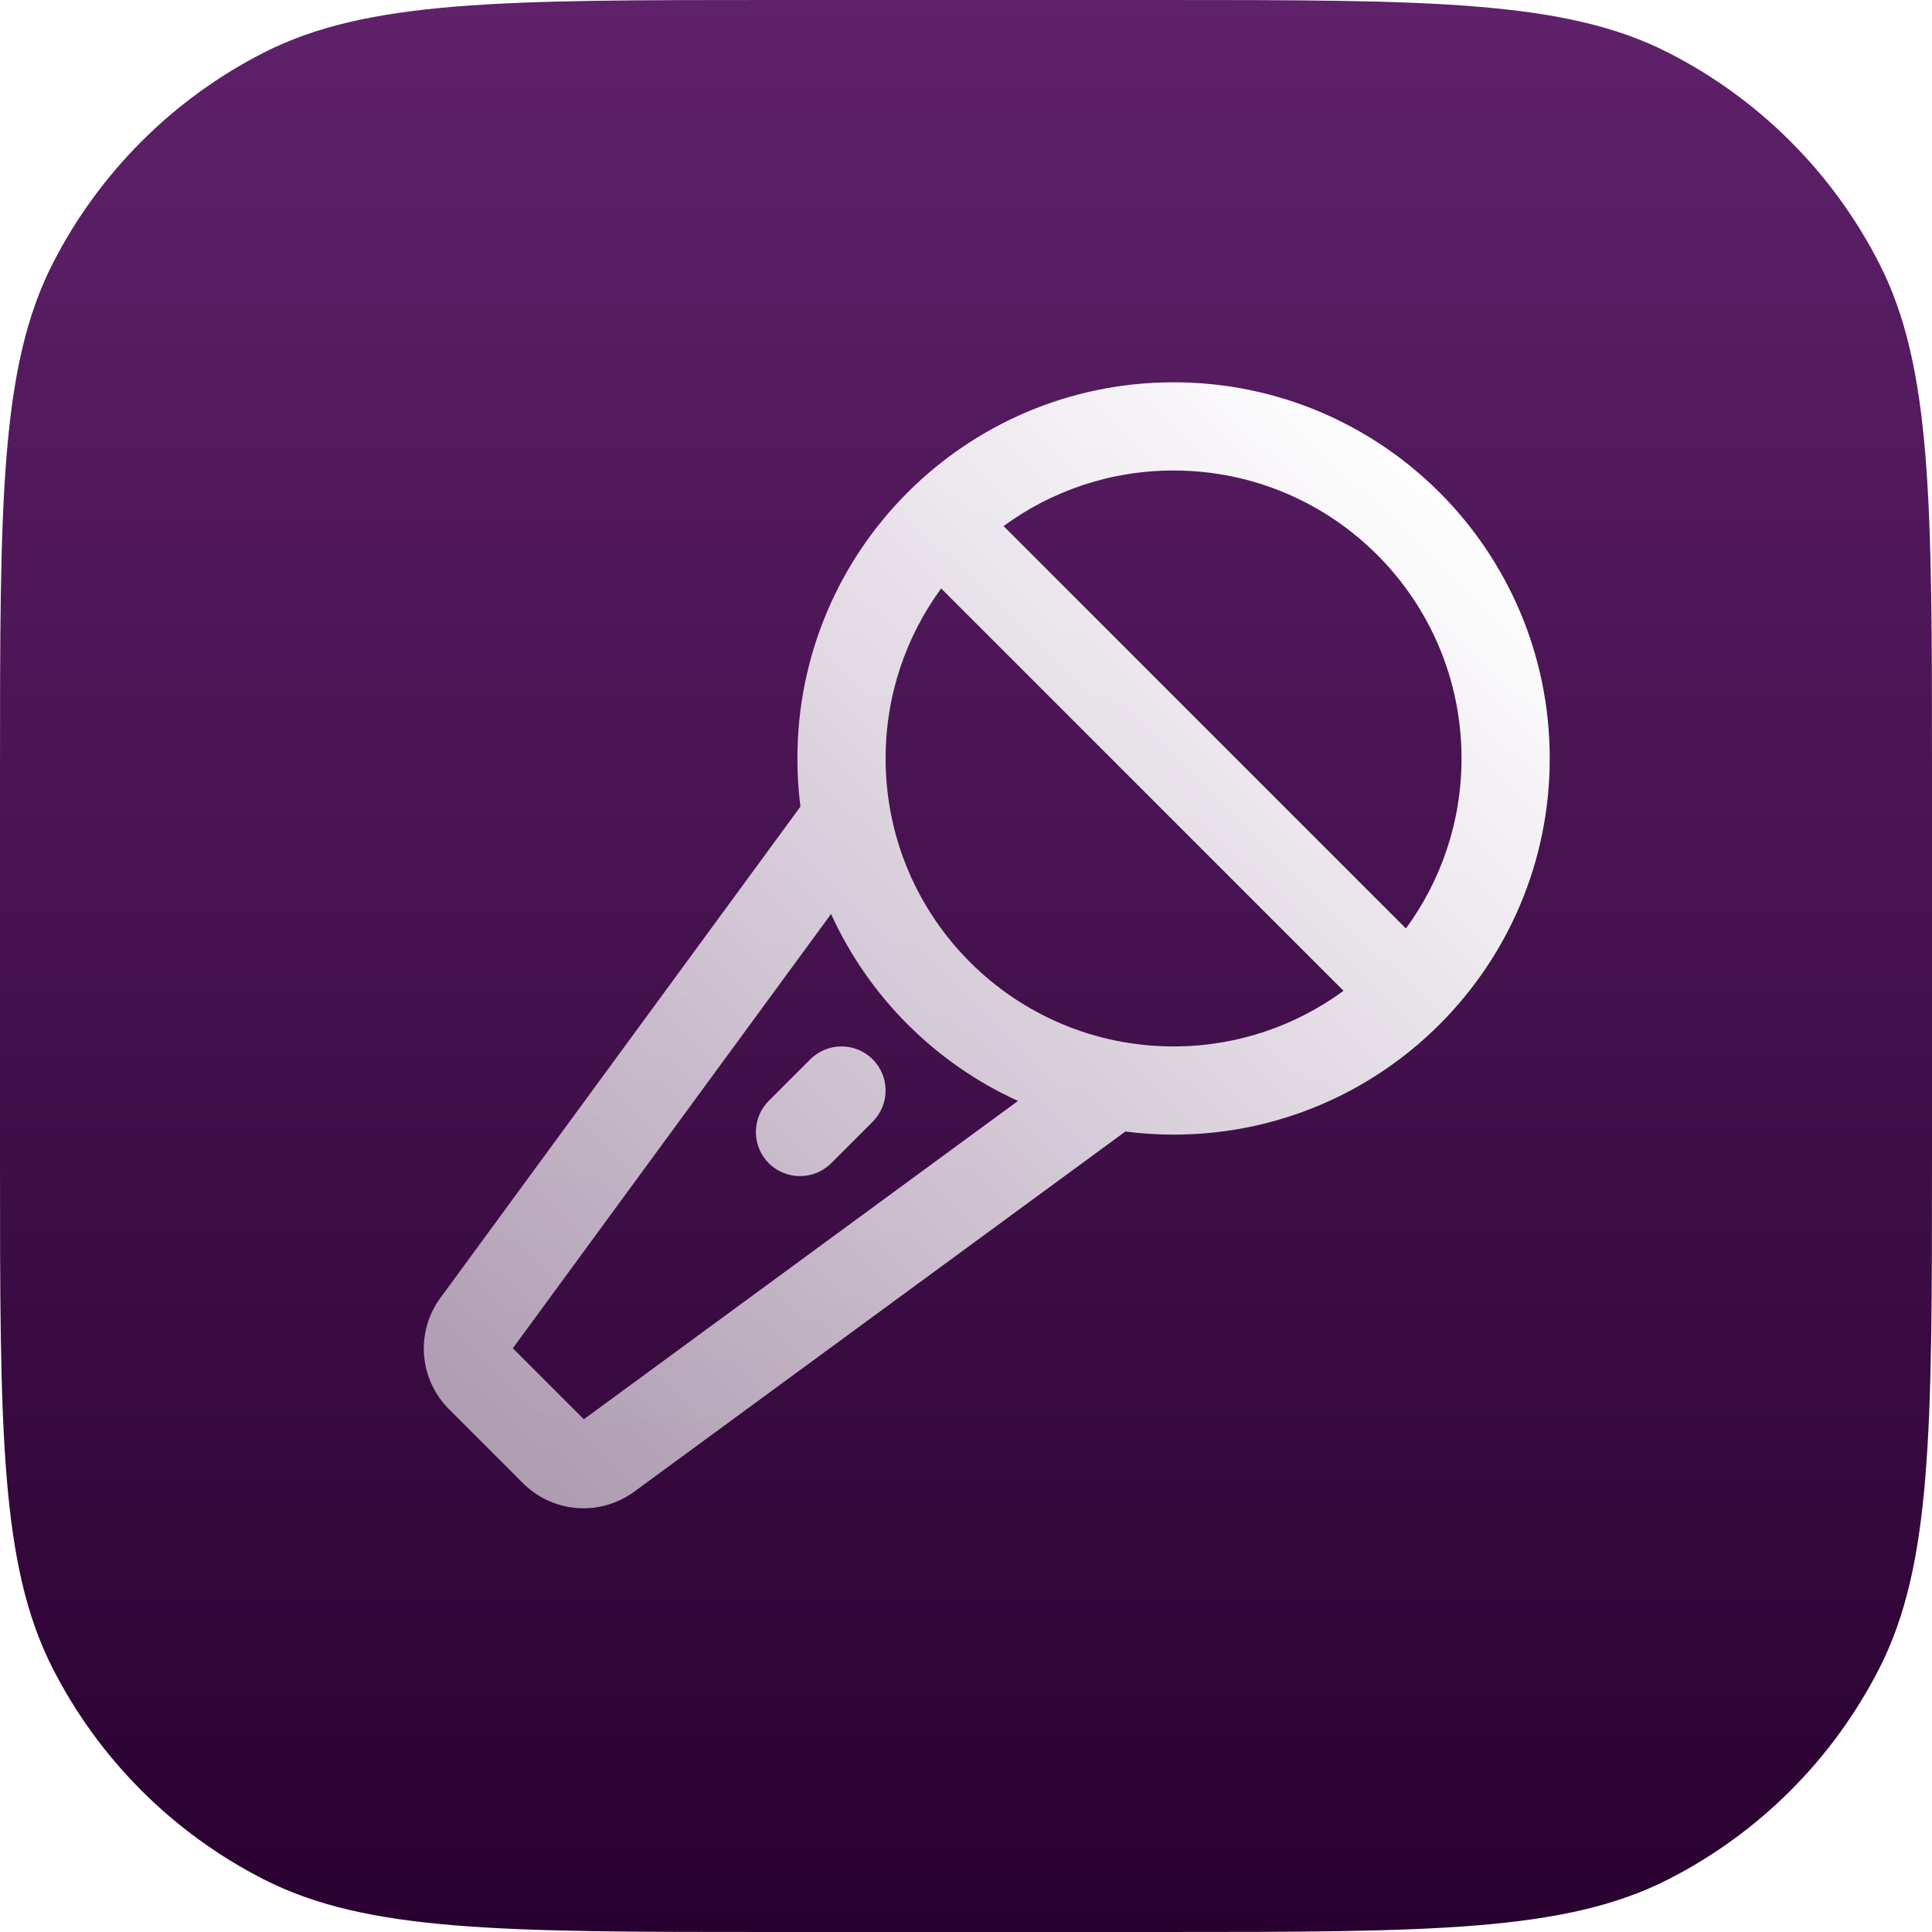
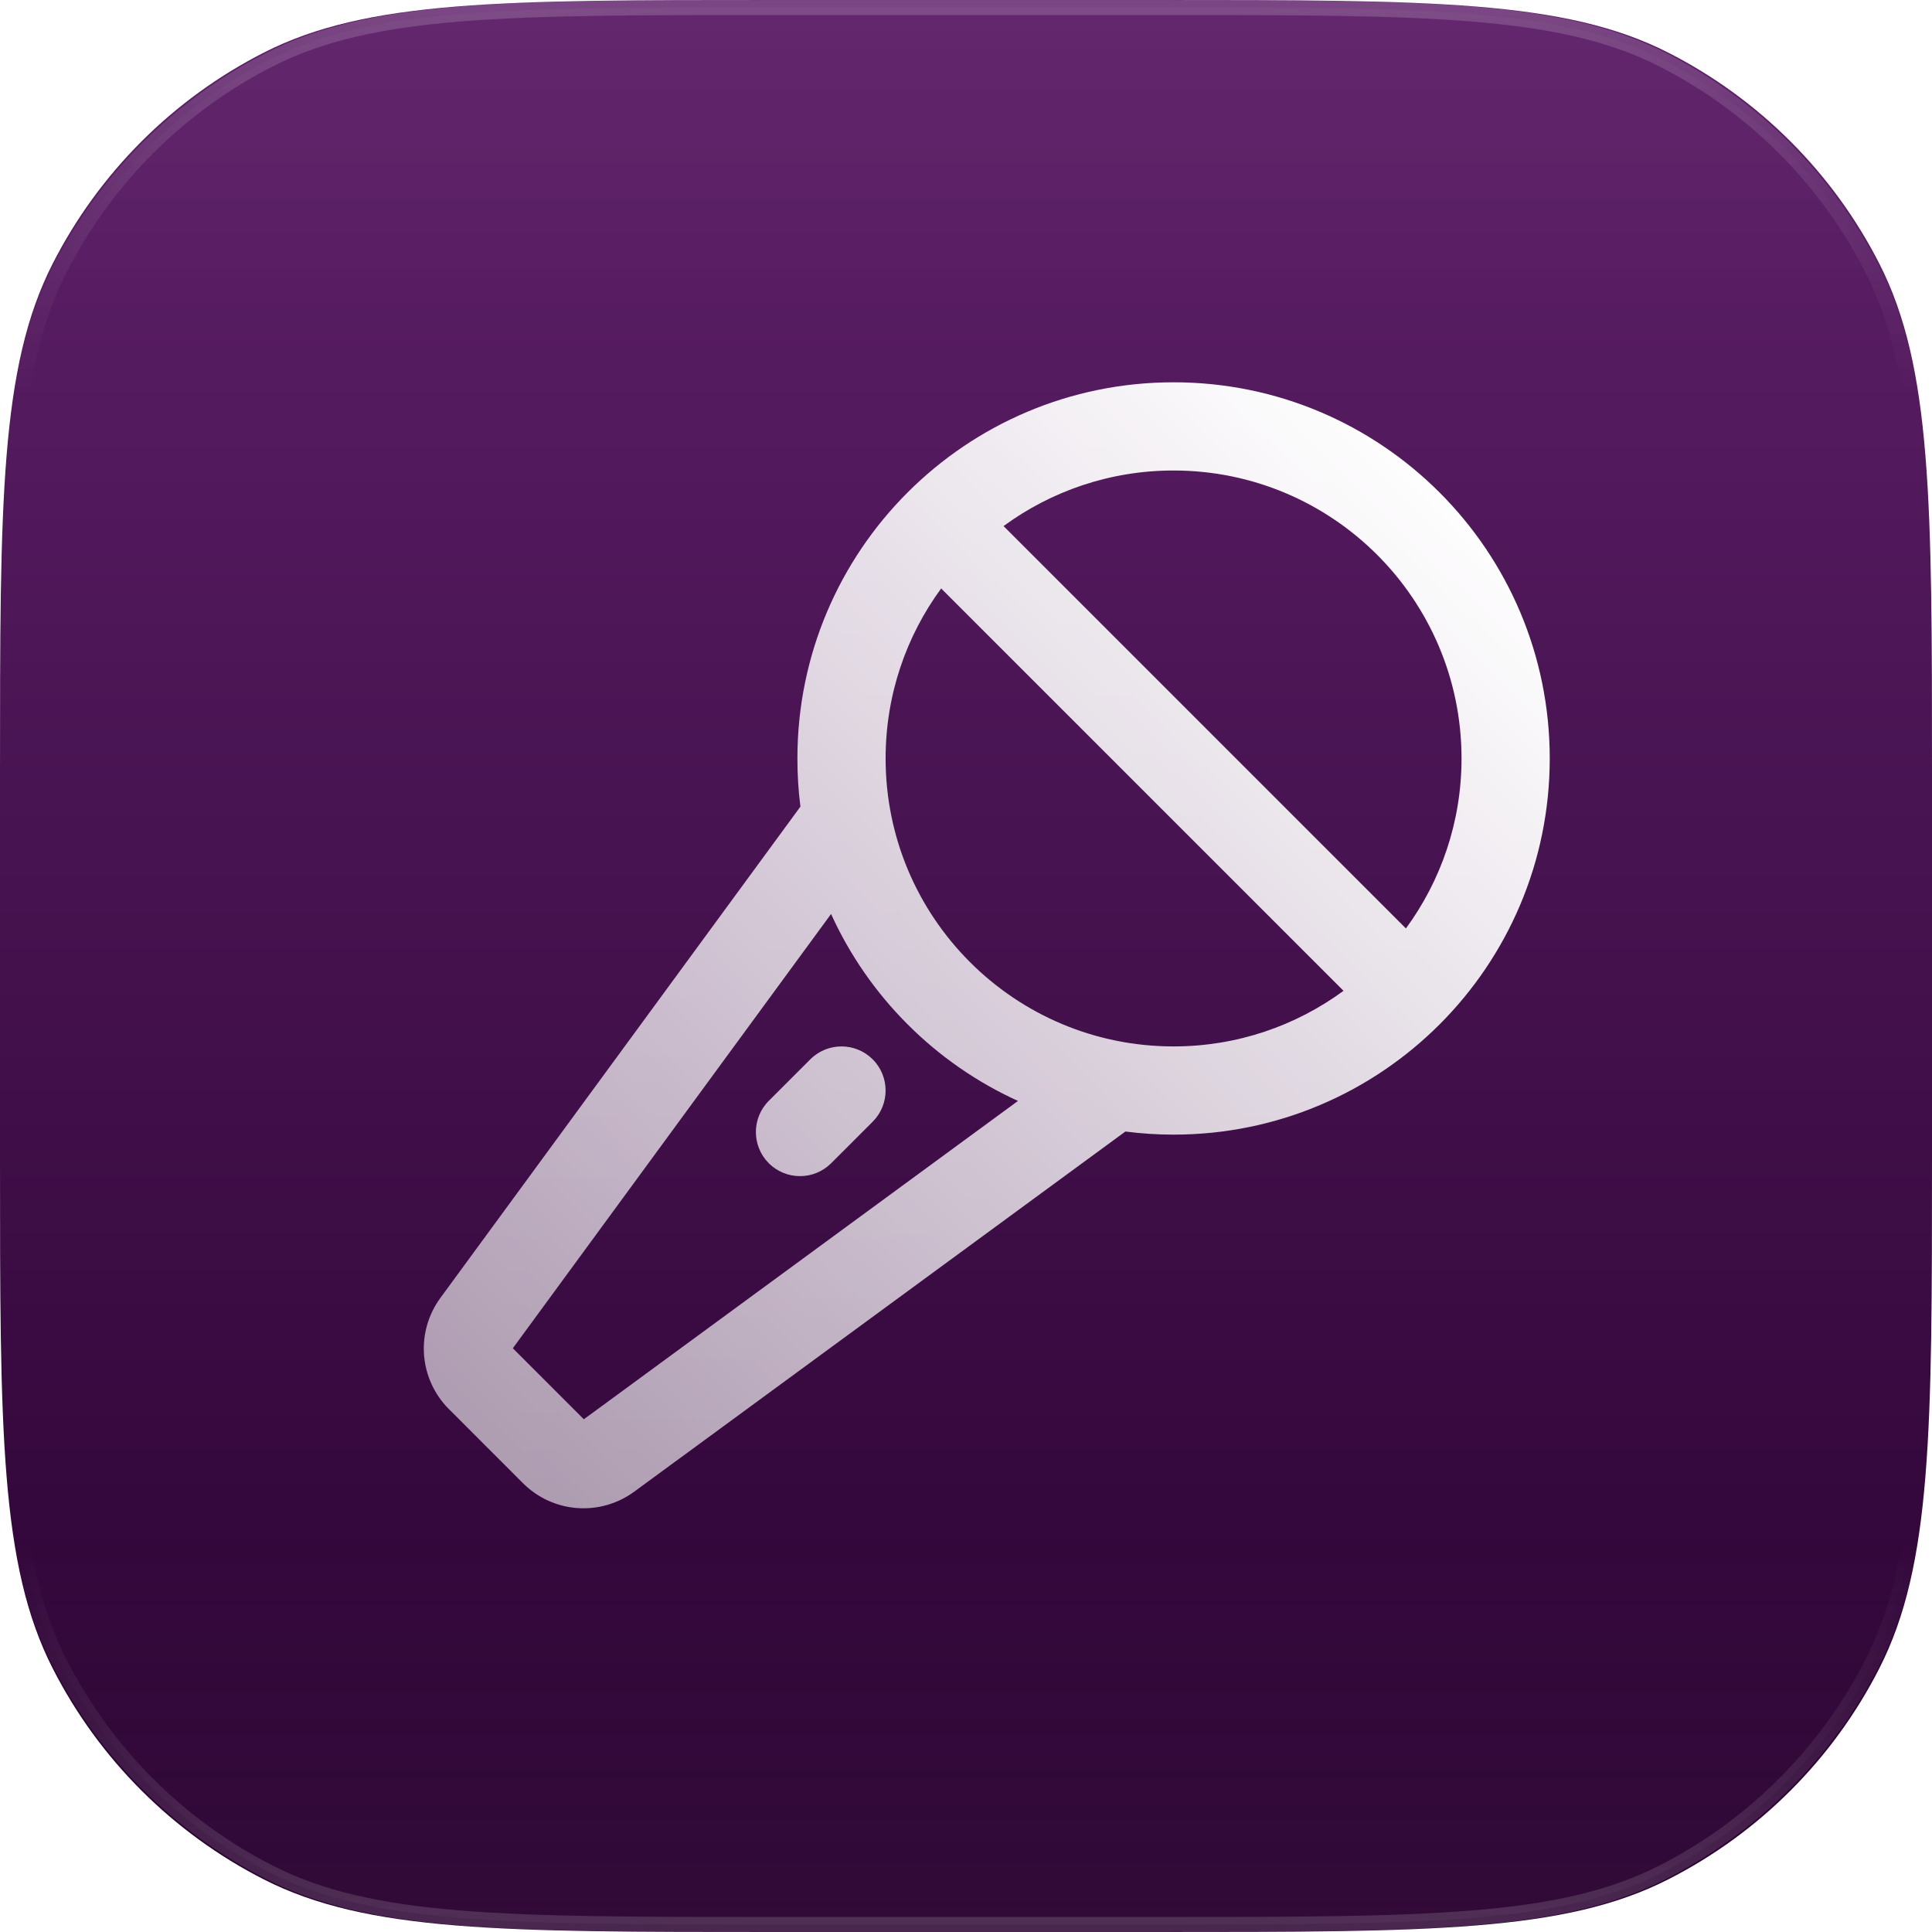
<svg xmlns="http://www.w3.org/2000/svg" viewBox="0 0 64 64" fill="none">
  <path d="M0 25.6C0 16.64 0 12.159 1.744 8.736C3.278 5.726 5.726 3.278 8.736 1.744C12.158 0 16.64 0 25.6 0H38.4C47.36 0 51.841 0 55.264 1.744C58.275 3.278 60.722 5.726 62.256 8.736C64 12.158 64 16.64 64 25.6V38.4C64 47.36 64 51.841 62.256 55.264C60.722 58.275 58.275 60.722 55.264 62.256C51.842 64 47.36 64 38.4 64H25.6C16.64 64 12.159 64 8.736 62.256C5.726 60.722 3.278 58.275 1.744 55.264C0 51.842 0 47.36 0 38.4V25.6Z" fill="url(#a)" />
+   <path d="M0 25.6C0 16.64 0 12.159 1.744 8.736C3.278 5.726 5.726 3.278 8.736 1.744C12.158 0 16.64 0 25.6 0H38.4C47.36 0 51.841 0 55.264 1.744C58.275 3.278 60.722 5.726 62.256 8.736C64 12.158 64 16.64 64 25.6V38.4C64 47.36 64 51.841 62.256 55.264C60.722 58.275 58.275 60.722 55.264 62.256C51.842 64 47.36 64 38.4 64H25.6C16.64 64 12.159 64 8.736 62.256C5.726 60.722 3.278 58.275 1.744 55.264C0 51.842 0 47.36 0 38.4V25.6Z" transform="matrix(.9921875 0 0 .9921875 .25 .25)" fill="url(#z)" stroke="url(#y)" stroke-width=".5" />
  <path d="M38.876 12.664C45.757 12.664 51.337 18.243 51.337 25.125C51.337 32.007 45.757 37.586 38.876 37.586C38.335 37.586 37.802 37.55 37.28 37.483L21.008 49.415H21.007C20.462 49.815 19.791 50.007 19.116 49.956C18.441 49.905 17.807 49.614 17.328 49.136L17.327 49.135L14.87 46.677L14.868 46.676C14.39 46.197 14.099 45.562 14.047 44.888C13.996 44.213 14.188 43.542 14.588 42.996L26.515 26.72C26.448 26.198 26.415 25.665 26.415 25.125C26.415 18.243 31.994 12.664 38.876 12.664ZM16.988 44.663L19.34 47.015L33.722 36.47C30.983 35.224 28.776 33.017 27.53 30.277L16.988 44.663ZM26.842 35.092C27.413 34.522 28.338 34.521 28.909 35.092C29.479 35.662 29.479 36.588 28.909 37.158L27.534 38.533C26.963 39.104 26.038 39.103 25.467 38.533C24.897 37.963 24.897 37.037 25.467 36.467L26.842 35.092ZM31.177 19.493C30.02 21.072 29.337 23.018 29.337 25.125C29.337 30.393 33.607 34.664 38.876 34.664C40.982 34.664 42.928 33.979 44.506 32.822L31.177 19.493ZM38.876 15.586C36.769 15.586 34.822 16.27 33.244 17.427L46.573 30.756C47.729 29.177 48.415 27.232 48.415 25.125C48.415 19.857 44.144 15.586 38.876 15.586Z" fill="url(#b)" />
  <defs>
    <linearGradient id="a" x1="32" y1="0" x2="32" y2="64" gradientUnits="userSpaceOnUse">
      <stop stop-color="#5F216A" />
      <stop offset="1" stop-color="#290130" />
    </linearGradient>
    <linearGradient id="b" x1="48.37" y1="16.119" x2="17.203" y2="48.26" gradientUnits="userSpaceOnUse">
      <stop stop-color="#fff" />
      <stop offset="1" stop-color="#fff" stop-opacity="0.6" />
    </linearGradient>
+     <linearGradient id="y" x1="0" y1="0" x2="0" y2="64" gradientUnits="userSpaceOnUse">
+       <stop stop-color="#fff" stop-opacity=".17" />
+       <stop offset=".2" stop-color="#fff" stop-opacity="0" />
+       <stop offset=".8" stop-color="#fff" stop-opacity="0" />
+       <stop offset="1" stop-color="#fff" stop-opacity=".15" />
+     </linearGradient>
+     <linearGradient id="z" x1="0" y1="0" x2="0" y2="64" gradientUnits="userSpaceOnUse">
+       <stop stop-color="#fff" stop-opacity=".03" />
+       <stop offset=".15" stop-color="#fff" stop-opacity="0" />
+       <stop offset=".8" stop-color="#fff" stop-opacity="0" />
+       <stop offset="1" stop-color="#fff" stop-opacity=".035" />
+     </linearGradient>
  </defs>
</svg>
